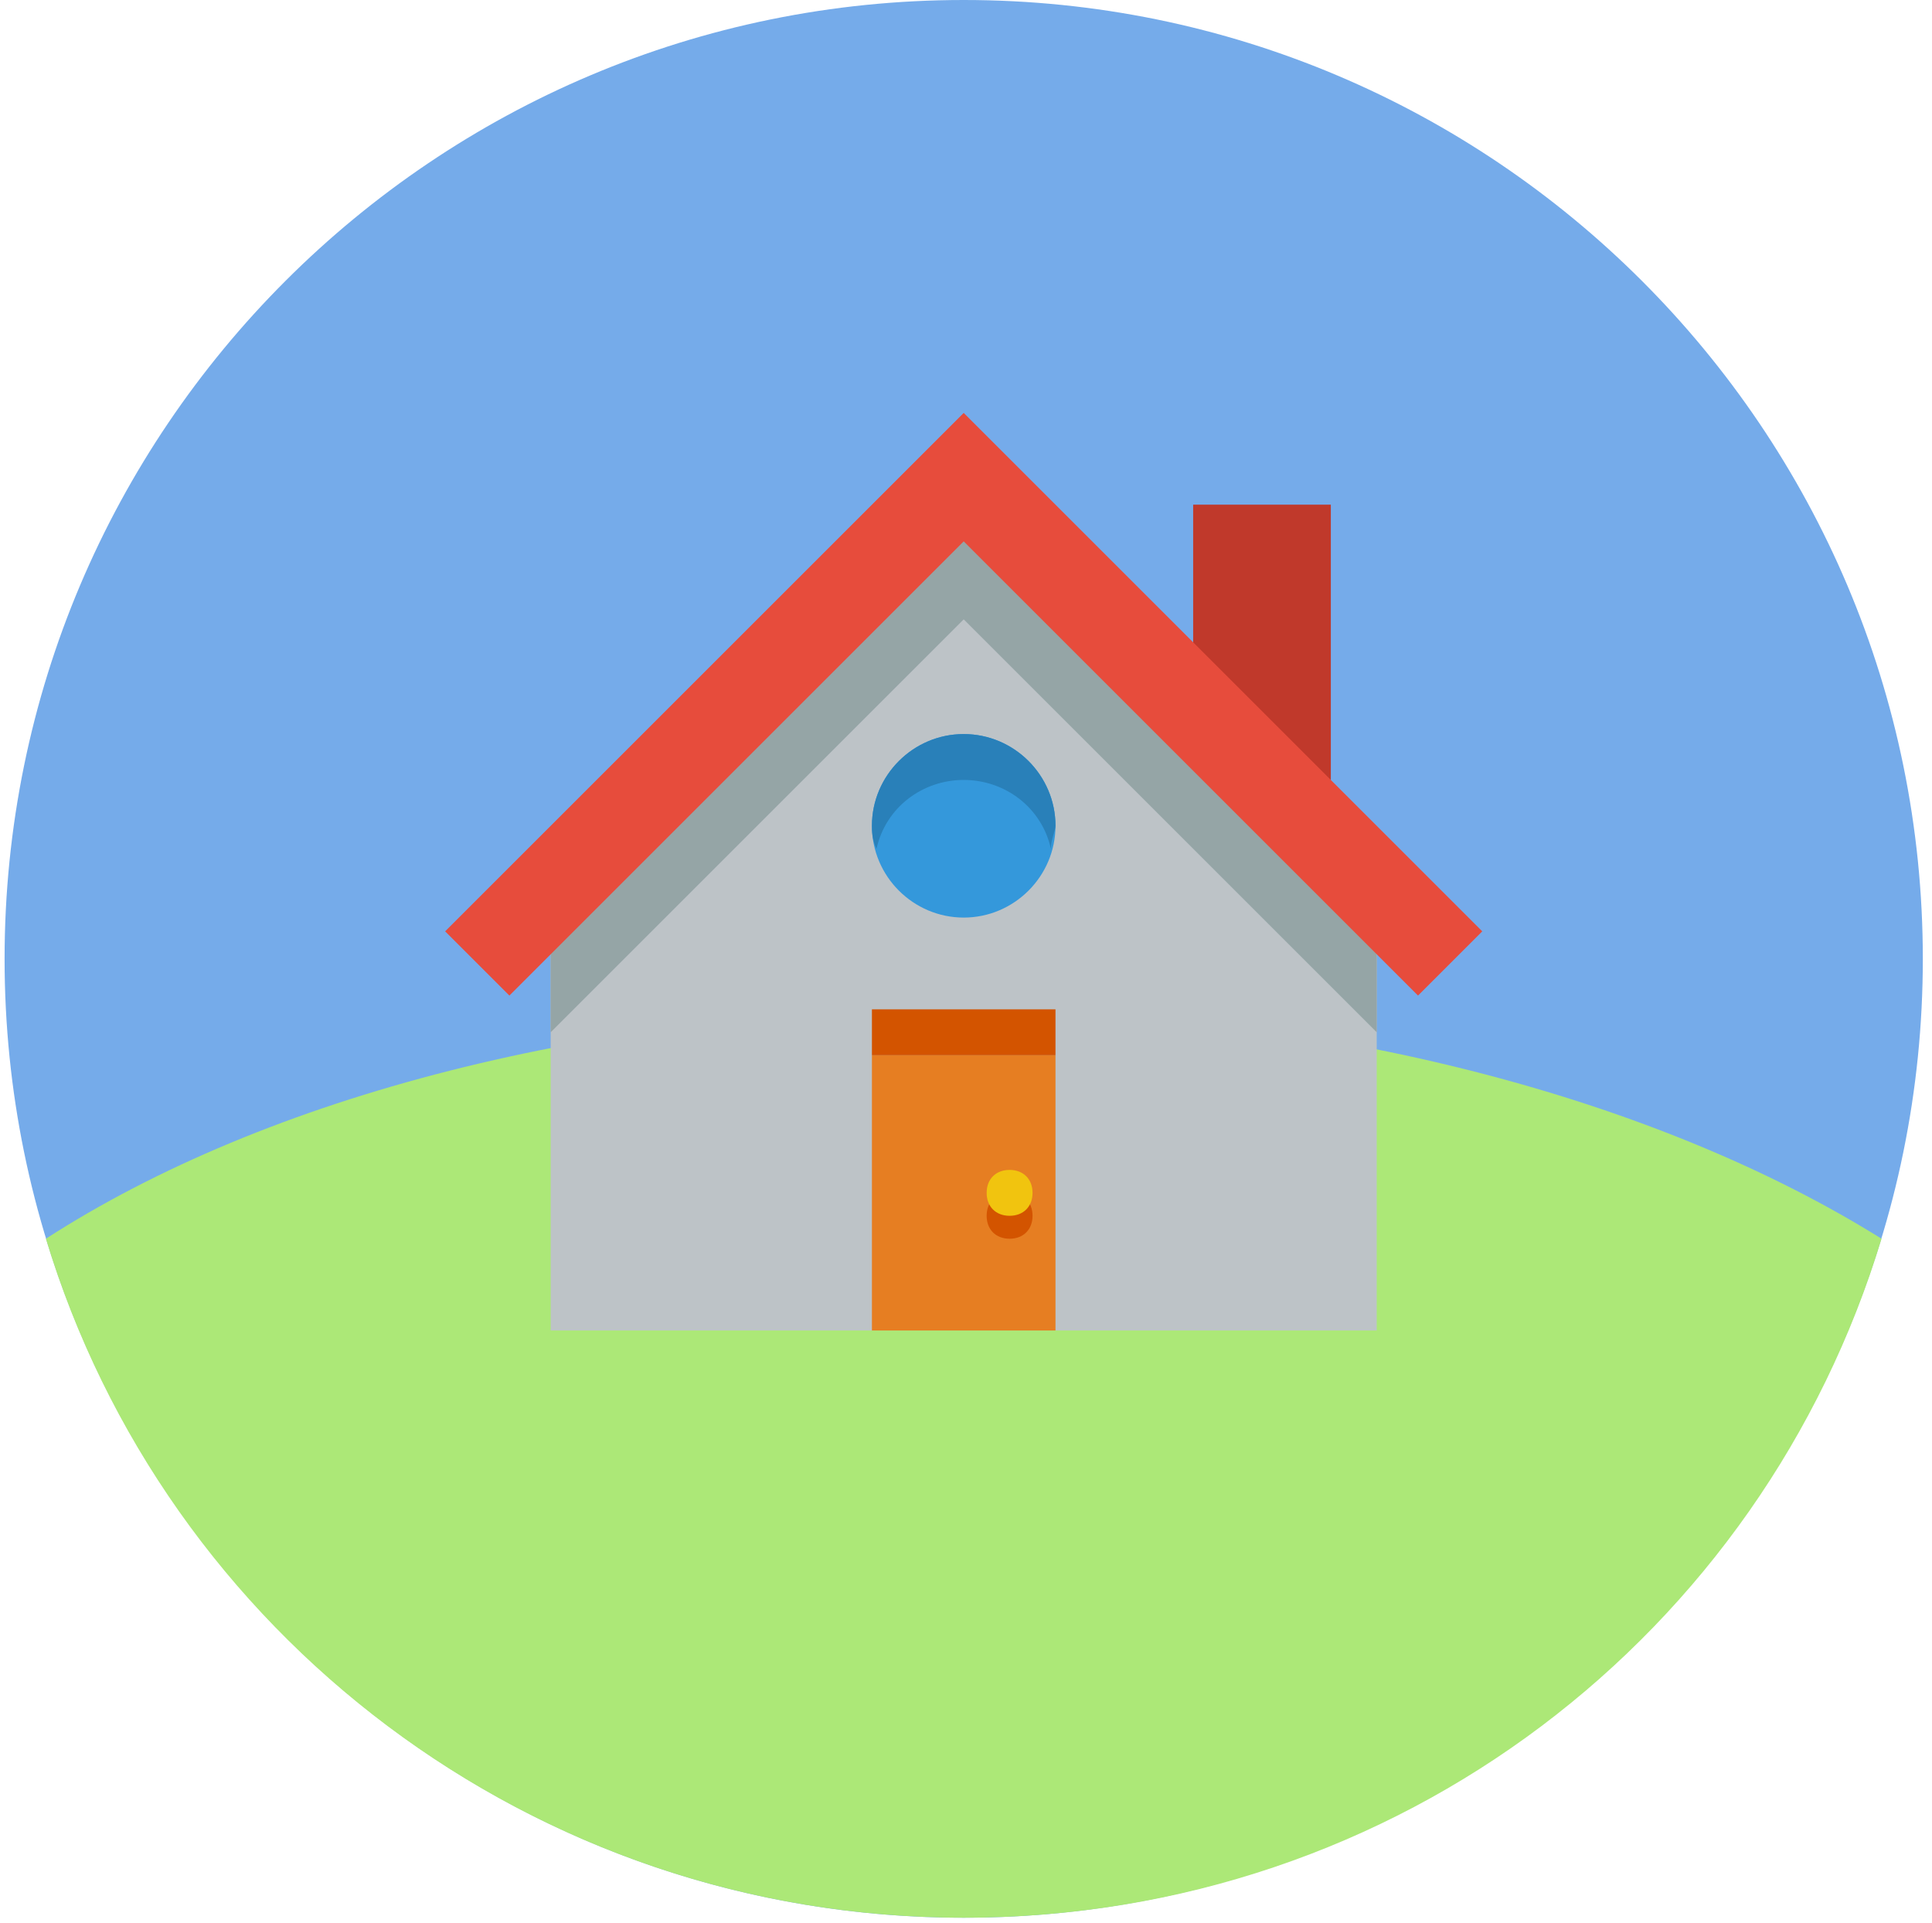
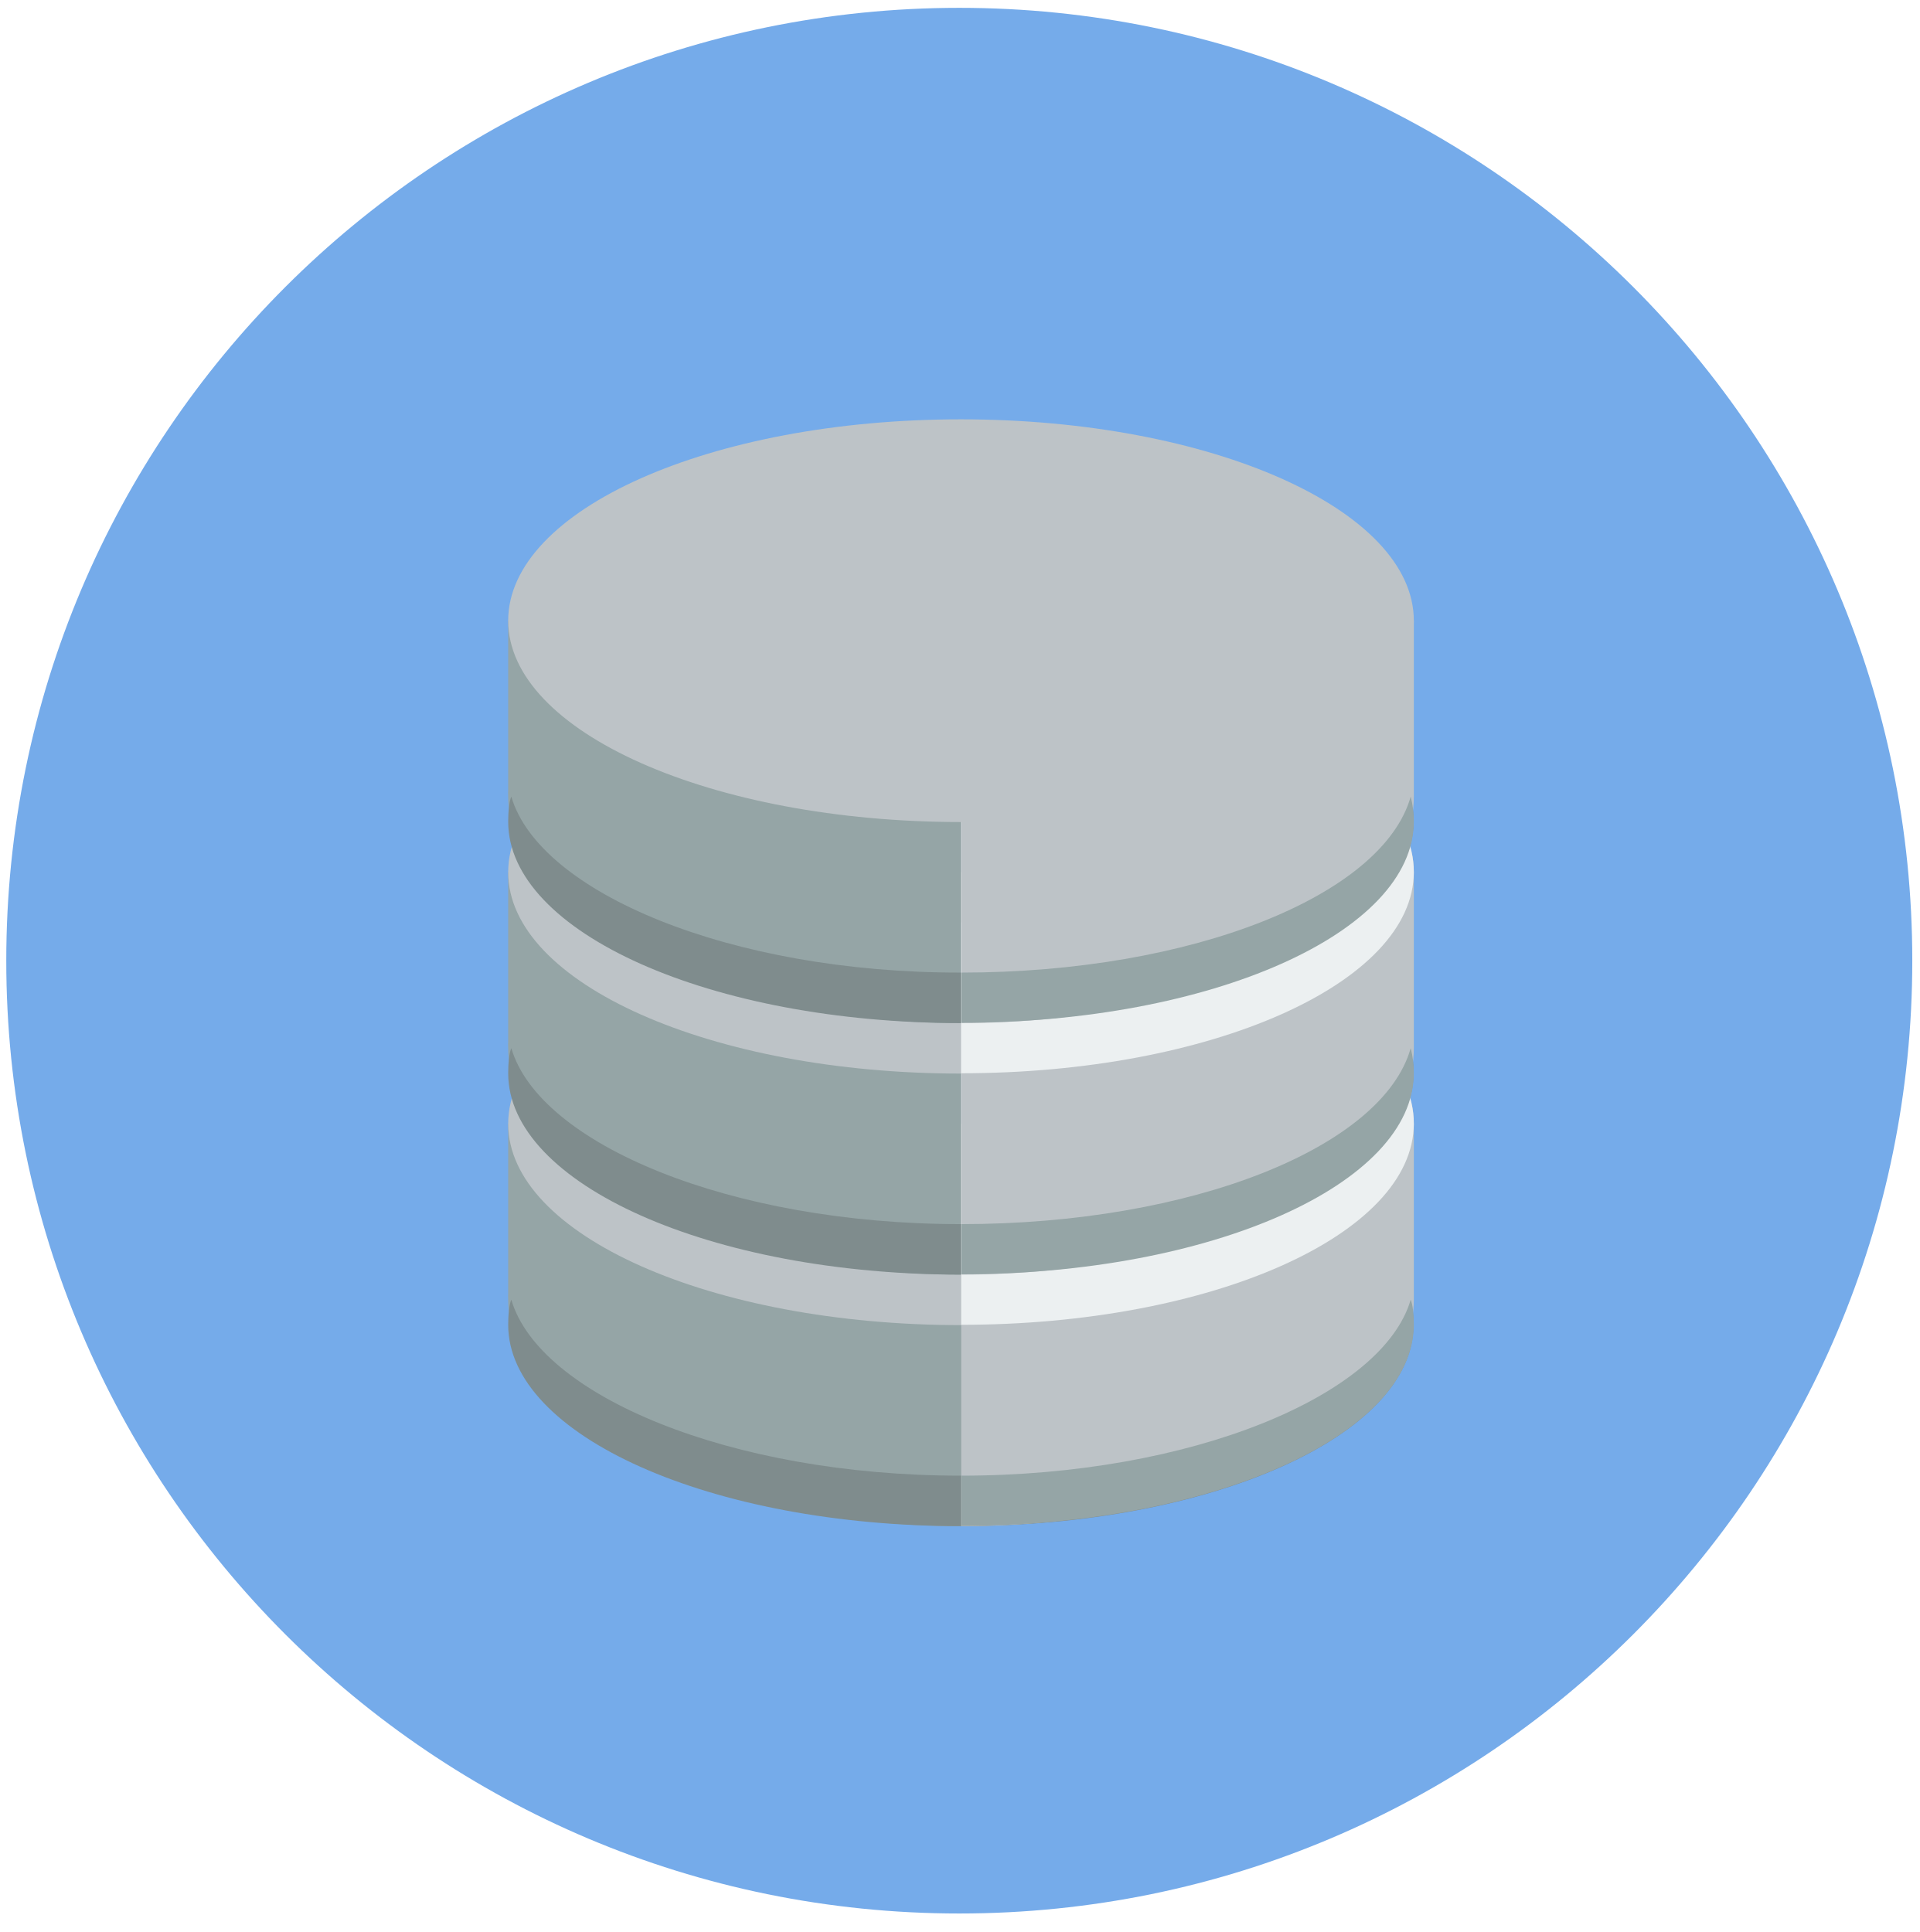
- <svg xmlns="http://www.w3.org/2000/svg" version="1.1" x="0px" y="0px" viewBox="-9 -10 42.1 41.9" enable-background="new -9 -10 42.1 41.9" xml:space="preserve">
-   <g id="Layer_1">
+ <svg xmlns="http://www.w3.org/2000/svg" version="1.1" id="Layer_1" x="0px" y="0px" viewBox="0 0 612 616" enable-background="new 0 0 612 616" xml:space="preserve">
+   <g id="Layer_1_1_">
    <g>
-       <circle fill="#75ABEA" cx="12" cy="10.9" r="20.9" />
-       <path fill="#ACE877" d="M32,17c-4.8-3-12-5-20-5C4,12-3.2,13.9-8,17c2.6,8.6,10.6,14.8,20,14.8C21.5,31.8,29.4,25.6,32,17z" />
-       <g transform="translate(0 -1028.4)">
-         <rect x="17" y="1029.4" fill="#C0392B" width="3" height="6" />
-         <path fill="#BDC3C7" d="M12,1029.4l-9,9v1.8v5.4v1.8h1h8h8h1v-1.8v-5.4v-1.8C21,1038.4,12,1029.4,12,1029.4z" />
-         <path fill="#95A5A6" d="M12,1030l-9,8.9v1.9v0.1l9-9l9,9v-0.1v-1.9L12,1030z" />
-         <g>
-           <path fill="#E74C3C" d="M12,1027.4l-11.3,11.3l1.4,1.4l9.9-9.9l9.9,9.9l1.4-1.4C23.3,1038.7,12,1027.4,12,1027.4z" />
-           <path fill="#3498DB" d="M14,1036.4c0,1.1-0.9,2-2,2s-2-0.9-2-2s0.9-2,2-2S14,1035.3,14,1036.4z" />
-           <rect x="10" y="1041.4" fill="#E67E22" width="4" height="6" />
-           <path fill="#D35400" d="M13.5,1044.9c0,0.3-0.2,0.5-0.5,0.5s-0.5-0.2-0.5-0.5s0.2-0.5,0.5-0.5S13.5,1044.6,13.5,1044.9z" />
-           <path fill="#2980B9" d="M12,1034.4c-1.1,0-2,0.9-2,2c0,0.1,0,0.3,0.1,0.5c0.2-0.9,1-1.5,1.9-1.5s1.7,0.6,1.9,1.5      c0-0.2,0.1-0.4,0.1-0.5C14,1035.3,13.1,1034.4,12,1034.4z" />
-           <path fill="#F1C40F" d="M13.5,1044.4c0,0.3-0.2,0.5-0.5,0.5s-0.5-0.2-0.5-0.5s0.2-0.5,0.5-0.5S13.5,1044.1,13.5,1044.4z" />
-           <rect x="10" y="1040.4" fill="#D35400" width="4" height="1" />
-         </g>
-       </g>
+       <circle fill="#75ABEA" cx="305.8" cy="306.3" r="303.8" />
    </g>
  </g>
  <g id="Layer_2">
</g>
+   <g transform="translate(0 -1028.4)">
+     <path fill="#95A5A6" d="M162,1386.7v46.5v6.4v1.6c-0.1,0,0,0,0,1.6c0,38.5,64.6,72.2,144.3,72.2s144.3-33.7,144.3-72.2v-3.2v-4.8   v-48.1H162z" />
+     <path fill="#BDC3C7" d="M450.7,1386.7c0,35.4-64.6,64.2-144.3,64.2S162,1422.1,162,1386.7s64.6-64.2,144.3-64.2   S450.7,1351.2,450.7,1386.7z" />
+     <path fill="#7F8C8D" d="M163,1442.8c-0.7,1.6-1,4.8-1,8c0,35.3,64.6,64.2,144.3,64.2s144.3-28.9,144.3-64.2c0-3.2-0.3-6.4-1-8   c-8.9,30.5-69.8,56.1-143.3,56.1C232.7,1498.9,171.9,1473.3,163,1442.8z" />
+     <path fill="#95A5A6" d="M162,1306.5v46.5v6.4v1.6c-0.1,0,0,0,0,1.6c0,38.5,64.6,72.2,144.3,72.2s144.3-33.7,144.3-72.2v-3.2v-4.8   v-48.1H162z" />
+     <path fill="#BDC3C7" d="M450.7,1306.5c0,35.4-64.6,64.2-144.3,64.2S162,1341.9,162,1306.5s64.6-64.2,144.3-64.2   S450.7,1271,450.7,1306.5z" />
+     <path fill="#7F8C8D" d="M163,1362.6c-0.7,1.6-1,4.8-1,8c0,35.3,64.6,64.2,144.3,64.2s144.3-28.9,144.3-64.2c0-3.2-0.3-6.4-1-8   c-8.9,30.5-69.8,56.1-143.3,56.1C232.7,1418.7,171.9,1393.1,163,1362.6z" />
+     <path fill="#95A5A6" d="M162,1226.3v46.5v6.4v1.6c-0.1,0,0,0,0,1.6c0,38.5,64.6,72.2,144.3,72.2s144.3-33.7,144.3-72.2v-3.2v-4.8   v-48.1H162z" />
+     <path fill="#7F8C8D" d="M163,1282.4c-0.7,1.6-1,4.8-1,8c0,35.3,64.6,64.2,144.3,64.2s144.3-28.9,144.3-64.2c0-3.2-0.3-6.4-1-8   c-8.9,30.5-69.8,56.1-143.3,56.1C232.7,1338.6,171.9,1312.9,163,1282.4z" />
+     <path fill="#BDC3C7" d="M306.4,1386.7V1515c79.7,0,144.3-33.7,144.3-72.2v-3.2v-4.8v-48.1L306.4,1386.7L306.4,1386.7z" />
+     <g transform="translate(0,5)">
+       <path fill="#ECF0F1" d="M306.4,1317.5v128.3c79.7,0,144.3-28.7,144.3-64.2C450.7,1346.2,386.1,1317.5,306.4,1317.5z" />
+       <path fill="#BDC3C7" d="M306.4,1301.5v128.3c79.7,0,144.3-32.3,144.3-72.2v-3v-5v-48.1H306.4z" />
+       <path fill="#95A5A6" d="M449.7,1357.6c-8.9,31.6-69.8,56.1-143.3,56.1v16c79.7,0,144.3-28.7,144.3-64.2    C450.7,1362.9,450.4,1360.2,449.7,1357.6z" />
+     </g>
+     <path fill="#ECF0F1" d="M306.4,1242.3v128.3c79.7,0,144.3-28.7,144.3-64.2C450.7,1271,386.1,1242.3,306.4,1242.3z" />
+     <path fill="#BDC3C7" d="M306.4,1226.3v128.3c79.7,0,144.3-32.3,144.3-72.2v-3v-5v-48.1L306.4,1226.3L306.4,1226.3z" />
+     <path fill="#95A5A6" d="M449.7,1282.4c-8.9,31.6-69.8,56.1-143.3,56.1v16c79.7,0,144.3-28.7,144.3-64.2   C450.7,1287.7,450.4,1285,449.7,1282.4z" />
+     <path fill="#95A5A6" d="M449.7,1442.8c-8.9,30.5-69.8,56.1-143.3,56.1v16c79.7,0,144.3-28.9,144.3-64.2   C450.7,1447.6,450.4,1444.4,449.7,1442.8z" />
+     <path fill="#BDC3C7" d="M450.7,1226.3c0,35.4-64.6,64.2-144.3,64.2S162,1261.7,162,1226.3s64.6-64.2,144.3-64.2   S450.7,1190.9,450.7,1226.3z" />
+   </g>
</svg>
